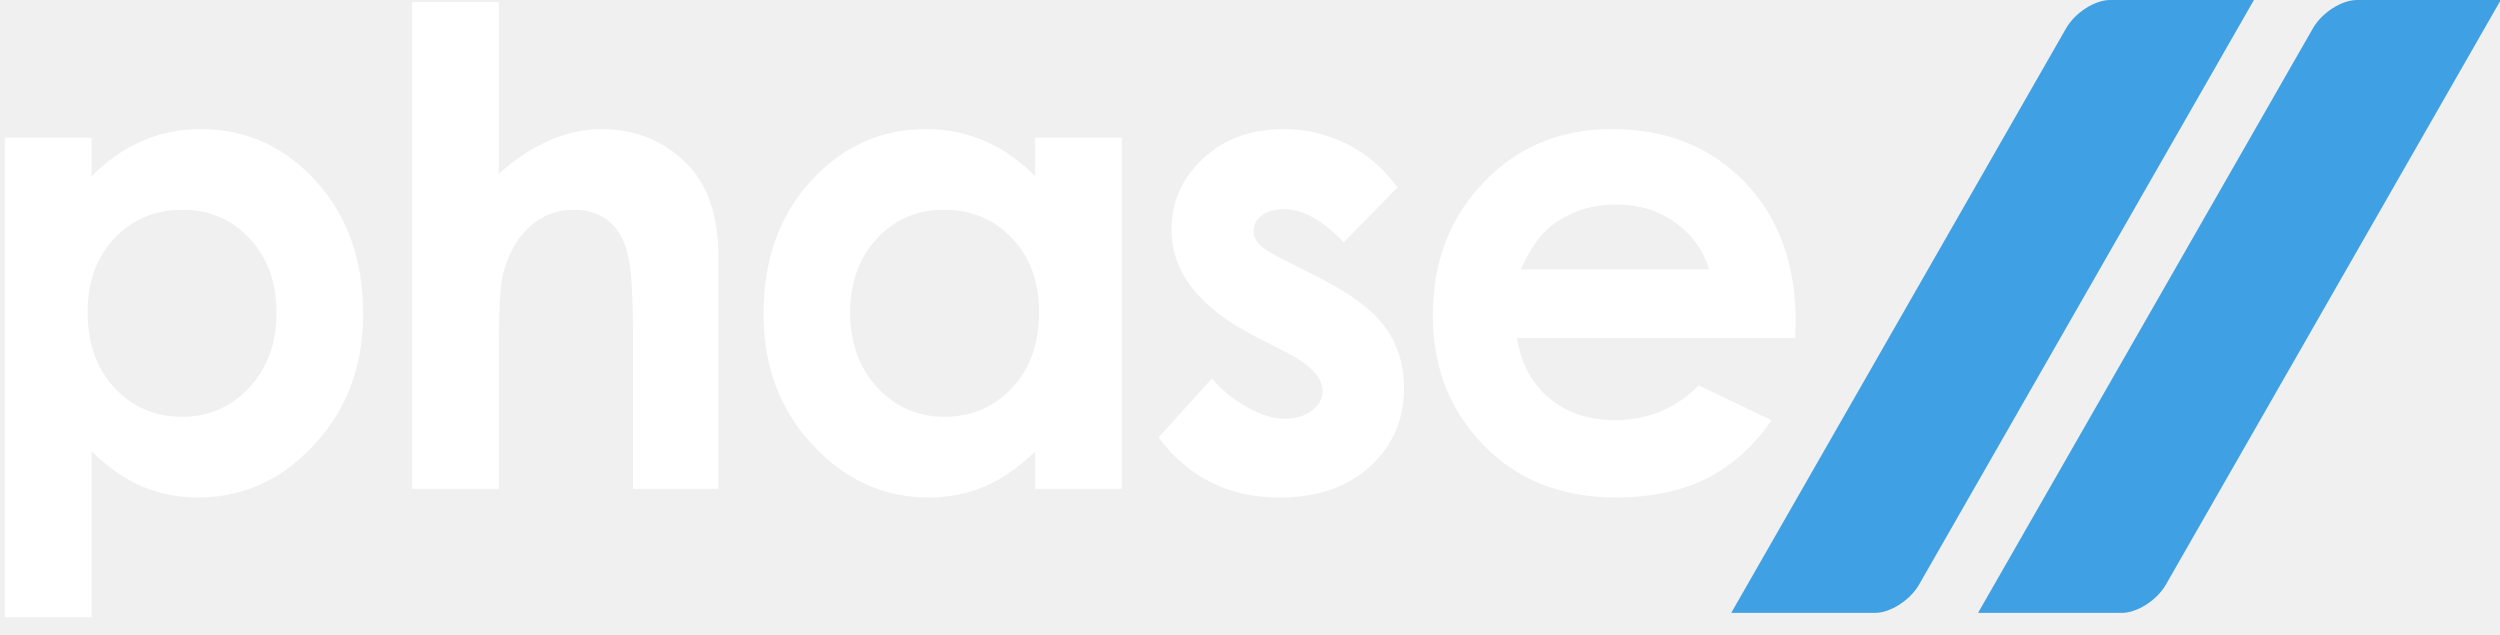
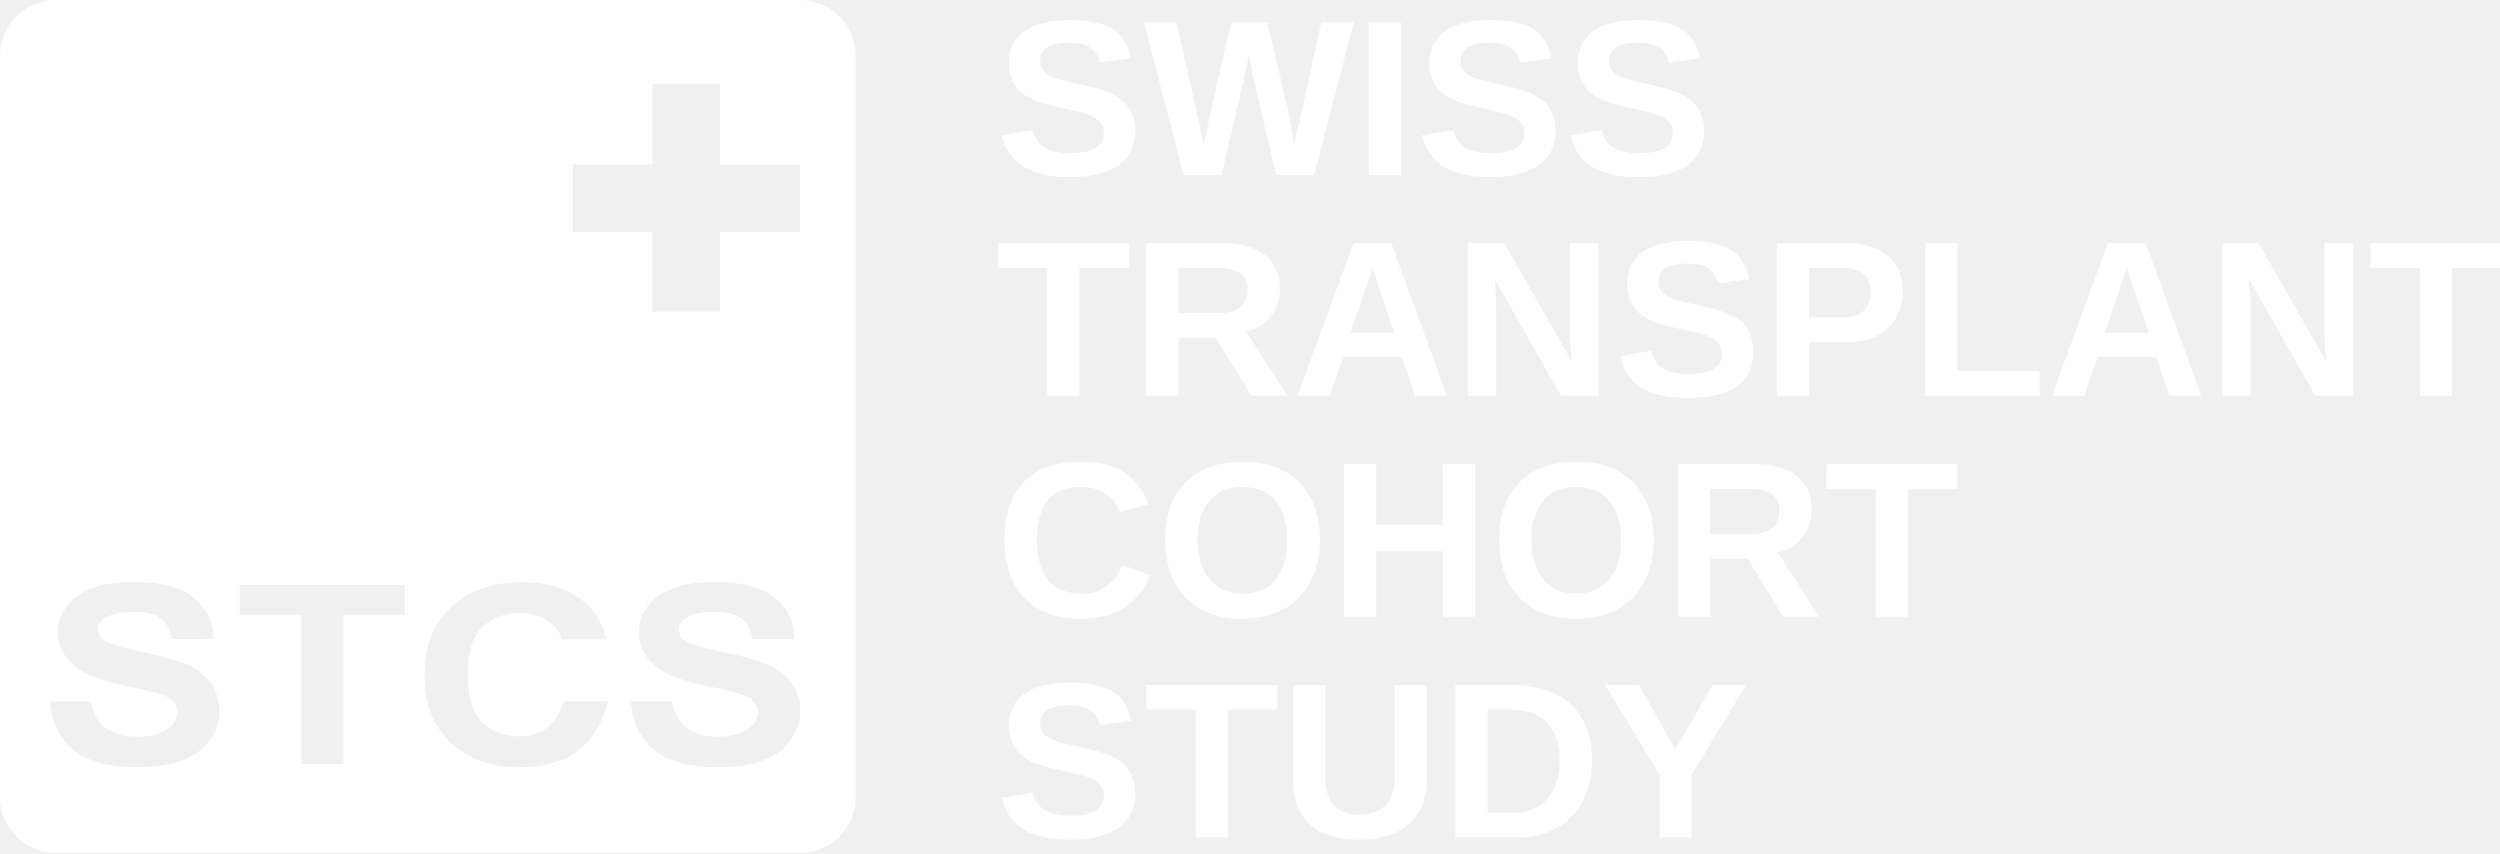
- <svg xmlns="http://www.w3.org/2000/svg" width="512" height="130" viewBox="0 0 512 130" fill="none">
-   <g clip-path="url(#clip0_906_2)">
-     <path fill-rule="evenodd" clip-rule="evenodd" d="M18.741 28.2V36.103C21.942 32.895 25.41 30.458 29.147 28.854C32.879 27.253 36.881 26.439 41.128 26.439C50.356 26.439 58.203 29.983 64.673 37.047C71.144 44.138 74.367 53.212 74.367 64.298C74.367 74.976 71.031 83.916 64.34 91.092C57.672 98.294 49.756 101.885 40.597 101.885C36.526 101.885 32.725 101.139 29.21 99.672C25.698 98.205 22.209 95.79 18.741 92.425V126.403H1V28.2H18.741ZM37.371 42.964C31.789 42.964 27.143 44.906 23.475 48.766C19.787 52.65 17.94 57.705 17.94 63.957C17.94 70.348 19.787 75.515 23.475 79.445C27.143 83.396 31.789 85.358 37.371 85.358C42.795 85.358 47.353 83.352 51.069 79.355C54.779 75.337 56.626 70.234 56.626 64.027C56.626 57.862 54.801 52.806 51.157 48.877C47.532 44.929 42.931 42.964 37.371 42.964Z" fill="white" />
-     <path fill-rule="evenodd" clip-rule="evenodd" d="M84.421 0.433H102.161V35.558C105.629 32.512 109.1 30.232 112.612 28.72C116.102 27.208 119.661 26.439 123.238 26.439C130.243 26.439 136.158 28.898 140.96 33.845C145.072 38.11 147.117 44.386 147.117 52.65V100.125H129.643V68.632C129.643 60.324 129.266 54.679 128.487 51.744C127.708 48.788 126.373 46.6 124.485 45.13C122.616 43.688 120.283 42.964 117.528 42.964C113.947 42.964 110.856 44.182 108.277 46.6C105.72 49.014 103.942 52.309 102.94 56.487C102.428 58.653 102.161 63.574 102.161 71.273V100.125H84.421V0.433Z" fill="white" />
-     <path fill-rule="evenodd" clip-rule="evenodd" d="M211.999 28.2H229.74V100.125H211.999V92.47C208.531 95.813 205.038 98.205 201.548 99.672C198.058 101.139 194.258 101.885 190.187 101.885C181.005 101.885 173.09 98.294 166.399 91.092C159.706 83.916 156.373 74.976 156.373 64.298C156.373 53.212 159.618 44.138 166.085 37.047C172.556 29.983 180.405 26.439 189.653 26.439C193.922 26.439 197.901 27.253 201.636 28.854C205.374 30.458 208.82 32.895 211.999 36.103V28.2ZM193.3 42.964C187.787 42.964 183.204 44.929 179.582 48.877C175.936 52.806 174.111 57.862 174.111 64.027C174.111 70.234 175.958 75.337 179.67 79.355C183.386 83.352 187.941 85.358 193.366 85.358C198.947 85.358 203.593 83.396 207.262 79.445C210.953 75.515 212.8 70.348 212.8 63.957C212.8 57.705 210.953 52.65 207.262 48.766C203.593 44.906 198.925 42.964 193.3 42.964Z" fill="white" />
-     <path fill-rule="evenodd" clip-rule="evenodd" d="M286.216 38.382L275.232 49.602C270.787 45.086 266.738 42.828 263.095 42.828C261.116 42.828 259.558 43.255 258.424 44.117C257.29 44.971 256.734 46.033 256.734 47.296C256.734 48.269 257.092 49.149 257.802 49.963C258.515 50.776 260.293 51.88 263.117 53.302L269.609 56.597C276.457 60.009 281.169 63.505 283.725 67.052C286.282 70.618 287.548 74.773 287.548 79.557C287.548 85.924 285.236 91.253 280.613 95.495C275.989 99.763 269.785 101.887 262.005 101.887C251.689 101.887 243.419 97.798 237.259 89.604L248.218 77.503C250.31 79.966 252.754 81.972 255.581 83.487C258.38 84.999 260.871 85.764 263.051 85.764C265.385 85.764 267.297 85.203 268.72 84.048C270.165 82.9 270.875 81.589 270.875 80.1C270.875 77.322 268.296 74.614 263.117 71.995L257.136 68.946C245.662 63.1 239.926 55.787 239.926 47.006C239.926 41.339 242.084 36.484 246.397 32.465C250.709 28.447 256.225 26.438 262.938 26.438C267.539 26.438 271.852 27.477 275.923 29.531C279.969 31.585 283.393 34.542 286.216 38.382Z" fill="white" />
-     <path fill-rule="evenodd" clip-rule="evenodd" d="M367.681 69.241H310.654C311.474 74.366 313.676 78.452 317.235 81.501C320.791 84.524 325.349 86.036 330.864 86.036C337.489 86.036 343.159 83.666 347.917 78.927L362.812 86.081C359.1 91.455 354.63 95.426 349.45 98.025C344.249 100.599 338.089 101.884 330.952 101.884C319.88 101.884 310.855 98.341 303.895 91.228C296.937 84.138 293.444 75.246 293.444 64.568C293.444 53.619 296.937 44.523 303.895 37.298C310.855 30.052 319.569 26.439 330.085 26.439C341.224 26.439 350.295 30.052 357.275 37.254C364.257 44.475 367.747 53.979 367.747 65.834L367.681 69.241ZM350.006 55.153C348.828 51.227 346.516 48.021 343.071 45.559C339.603 43.1 335.598 41.879 331.018 41.879C326.062 41.879 321.727 43.256 317.967 46.034C315.633 47.75 313.453 50.796 311.455 55.153H350.006Z" fill="white" />
-     <path fill-rule="evenodd" clip-rule="evenodd" d="M432.149 0H461.606L393.017 119.738C391.198 122.917 387.146 125.517 384.018 125.517H354.557L423.147 5.779C424.968 2.599 429.017 0 432.149 0Z" fill="#3FA1E3" />
-     <path fill-rule="evenodd" clip-rule="evenodd" d="M482.698 0H512.159L443.569 119.738C441.748 122.917 437.699 125.517 434.567 125.517H405.107L473.696 5.779C475.518 2.599 479.566 0 482.698 0Z" fill="#3FA1E3" />
+ <svg xmlns="http://www.w3.org/2000/svg" width="2264" height="773" viewBox="0 0 2264 773" version="1.1" xml:space="preserve" style="fill-rule:evenodd;clip-rule:evenodd;stroke-linejoin:round;stroke-miterlimit:2;">
+   <g>
+     <g transform="matrix(0.360865,0,0,0.359654,-884.1014,-532.0748)">
+       <text x="4947.892px" y="1920px" style="font-family:'Arial-BoldMT', 'Arial', sans-serif;font-weight:700;font-size:558.563px;fill:#fff;">SWISS</text>
+       <text x="4947.892px" y="2476.089px" style="font-family:'Arial-BoldMT', 'Arial', sans-serif;font-weight:700;font-size:558.563px;fill:#fff;">TRANSPLANT</text>
+       <text x="4947.892px" y="3032.179px" style="font-family:'Arial-BoldMT', 'Arial', sans-serif;font-weight:700;font-size:558.563px;fill:#fff;">COHORT</text>
+       <g transform="matrix(558.5632,0,0,558.5632,6840.952,3588.268)" />
+       <text x="4947.892px" y="3588.268px" style="font-family:'Arial-BoldMT', 'Arial', sans-serif;font-weight:700;font-size:558.563px;fill:#fff;">STUDY</text>
+     </g>
+     <path d="M774.851,50.375c0,-13.36 -5.325,-26.173 -14.804,-35.62c-9.479,-9.447 -22.335,-14.754 -35.74,-14.754l-673.763,0c-13.405,-0 -26.261,5.307 -35.74,14.754c-9.479,9.447 -14.804,22.26 -14.804,35.62l0,671.503c-0,13.36 5.325,26.173 14.804,35.62c9.479,9.447 22.335,14.754 35.74,14.754l673.763,0c13.405,0 26.261,-5.307 35.74,-14.754c9.479,-9.447 14.804,-22.26 14.804,-35.62l-0,-671.503Zm-264.081,584.798l39.776,0.006c-0.682,3.335 -2.546,8.577 -2.639,8.853c-5.696,16.954 -14.929,29.606 -27.699,37.956c-13.14,8.593 -29.812,12.889 -50.015,12.889c-24.997,0 -45.542,-7.357 -61.636,-22.071c-16.094,-14.714 -24.141,-34.831 -24.141,-60.351c0,-26.995 8.09,-47.96 24.269,-62.895c16.179,-14.936 37.452,-22.403 63.819,-22.403c23.028,0 41.733,5.864 56.114,17.591c7.217,5.845 12.913,13.839 17.087,23.982c0.777,1.889 2.121,5.686 2.866,10.286l-39.37,0.021c0.001,-0.011 -0.008,-0.189 -0.705,-1.825c-2.563,-6.015 -6.62,-10.936 -12.172,-14.763c-7.062,-4.868 -15.644,-7.302 -25.746,-7.302c-13.954,0 -25.275,4.315 -33.964,12.944c-8.689,8.629 -13.033,22.606 -13.033,41.93c0,20.504 4.28,35.108 12.841,43.811c8.561,8.703 19.689,13.055 33.386,13.055c10.101,0 18.79,-2.766 26.067,-8.298c6.511,-4.95 11.377,-12.44 14.598,-22.469c0.101,-0.313 0.297,-0.947 0.297,-0.947Zm-465.539,0.009l37.319,0.003c0.033,0.761 0.189,1.674 0.283,2.083c2.311,10.063 6.736,17.504 13.275,22.323c6.806,5.015 15.987,7.523 27.543,7.523c12.242,0 21.465,-2.231 27.672,-6.693c6.206,-4.462 9.31,-9.68 9.31,-15.655c0,-3.835 -1.305,-7.099 -3.916,-9.791c-2.611,-2.692 -7.169,-5.034 -13.675,-7.025c-4.451,-1.328 -14.596,-3.688 -30.433,-7.081c-20.374,-4.352 -34.67,-9.699 -42.888,-16.042c-11.557,-8.924 -17.335,-19.803 -17.335,-32.637c0,-8.261 2.718,-15.987 8.154,-23.178c5.436,-7.191 13.269,-12.668 23.499,-16.429c10.23,-3.762 22.578,-5.642 37.046,-5.642c23.627,0 41.411,4.462 53.353,13.387c11.56,8.639 17.551,20.096 18.737,34.315c0.154,1.841 0.2,3.364 0.169,4.159l-38.117,-0.116c-0.077,-0.981 -0.43,-3.267 -0.697,-4.251c-1.833,-6.754 -5.084,-11.725 -9.754,-14.912c-5.35,-3.651 -13.376,-5.476 -24.076,-5.476c-11.043,0 -19.689,1.955 -25.938,5.864c-4.023,2.508 -6.035,5.864 -6.035,10.068c0,3.835 1.883,7.117 5.65,9.846c4.794,3.467 16.436,7.081 34.927,10.842c18.491,3.762 32.166,7.652 41.026,11.672c8.86,4.02 15.794,9.514 20.802,16.484c5.008,6.97 7.512,15.581 7.512,25.833c0,9.293 -2.996,17.996 -8.989,26.11c-5.992,8.113 -14.467,14.143 -25.425,18.089c-10.957,3.946 -24.611,5.919 -40.962,5.919c-23.798,0 -42.075,-4.739 -54.83,-14.216c-12.604,-9.365 -20.192,-22.961 -22.766,-40.788c-0.031,-0.214 -0.239,-1.629 -0.439,-4.587Zm525.742,-0.015l37.449,0.006c0.064,0.583 0.16,1.15 0.192,1.297c2.257,10.469 6.742,18.176 13.453,23.122c6.806,5.015 15.987,7.523 27.543,7.523c12.242,0 21.465,-2.231 27.672,-6.693c6.206,-4.462 9.31,-9.68 9.31,-15.655c0,-3.835 -1.305,-7.099 -3.916,-9.791c-2.611,-2.692 -7.169,-5.034 -13.675,-7.025c-4.451,-1.328 -14.596,-3.688 -30.433,-7.081c-20.374,-4.352 -34.67,-9.699 -42.888,-16.042c-11.557,-8.924 -17.335,-19.803 -17.335,-32.637c0,-8.261 2.718,-15.987 8.154,-23.178c5.436,-7.191 13.269,-12.668 23.499,-16.429c10.23,-3.762 22.578,-5.642 37.046,-5.642c23.627,0 41.411,4.462 53.353,13.387c11.772,8.798 18.033,20.498 18.783,35.102c0.011,0.21 0.134,1.778 0.2,3.393l-38.007,0.001c-0.02,-0.412 -0.241,-1.663 -0.275,-1.832c-1.668,-8.07 -5.122,-13.893 -10.363,-17.469c-5.35,-3.651 -13.376,-5.476 -24.076,-5.476c-11.043,0 -19.689,1.955 -25.938,5.864c-4.023,2.508 -6.035,5.864 -6.035,10.068c0,3.835 1.883,7.117 5.65,9.846c4.794,3.467 16.436,7.081 34.927,10.842c18.491,3.762 32.166,7.652 41.026,11.672c8.86,4.02 15.794,9.514 20.802,16.484c5.008,6.97 7.512,15.581 7.512,25.833c0,9.293 -2.996,17.996 -8.989,26.11c-5.992,8.113 -14.467,14.143 -25.425,18.089c-10.957,3.946 -24.611,5.919 -40.962,5.919c-23.798,0 -42.075,-4.739 -54.83,-14.216c-12.553,-9.328 -20.131,-22.852 -22.735,-40.573c-0.042,-0.285 -0.439,-2.443 -0.687,-4.817Zm-297.983,56.73l0,-134.752l-55.857,0l0,-27.437l149.595,0l0,27.437l-55.729,0l0,134.752l-38.009,0Zm379.038,-542.97l0,-73.052l-61.14,0l0,73.052l-72.269,0l0,61.245l72.269,0l0,72.037l61.14,0l0,-72.037l72.573,0l0,-61.245l-72.573,0Z" style="fill:#fff;" />
  </g>
-   <defs>
-     <clipPath id="clip0_906_2">
-       <rect width="512" height="129.969" fill="white" />
-     </clipPath>
-   </defs>
</svg>
